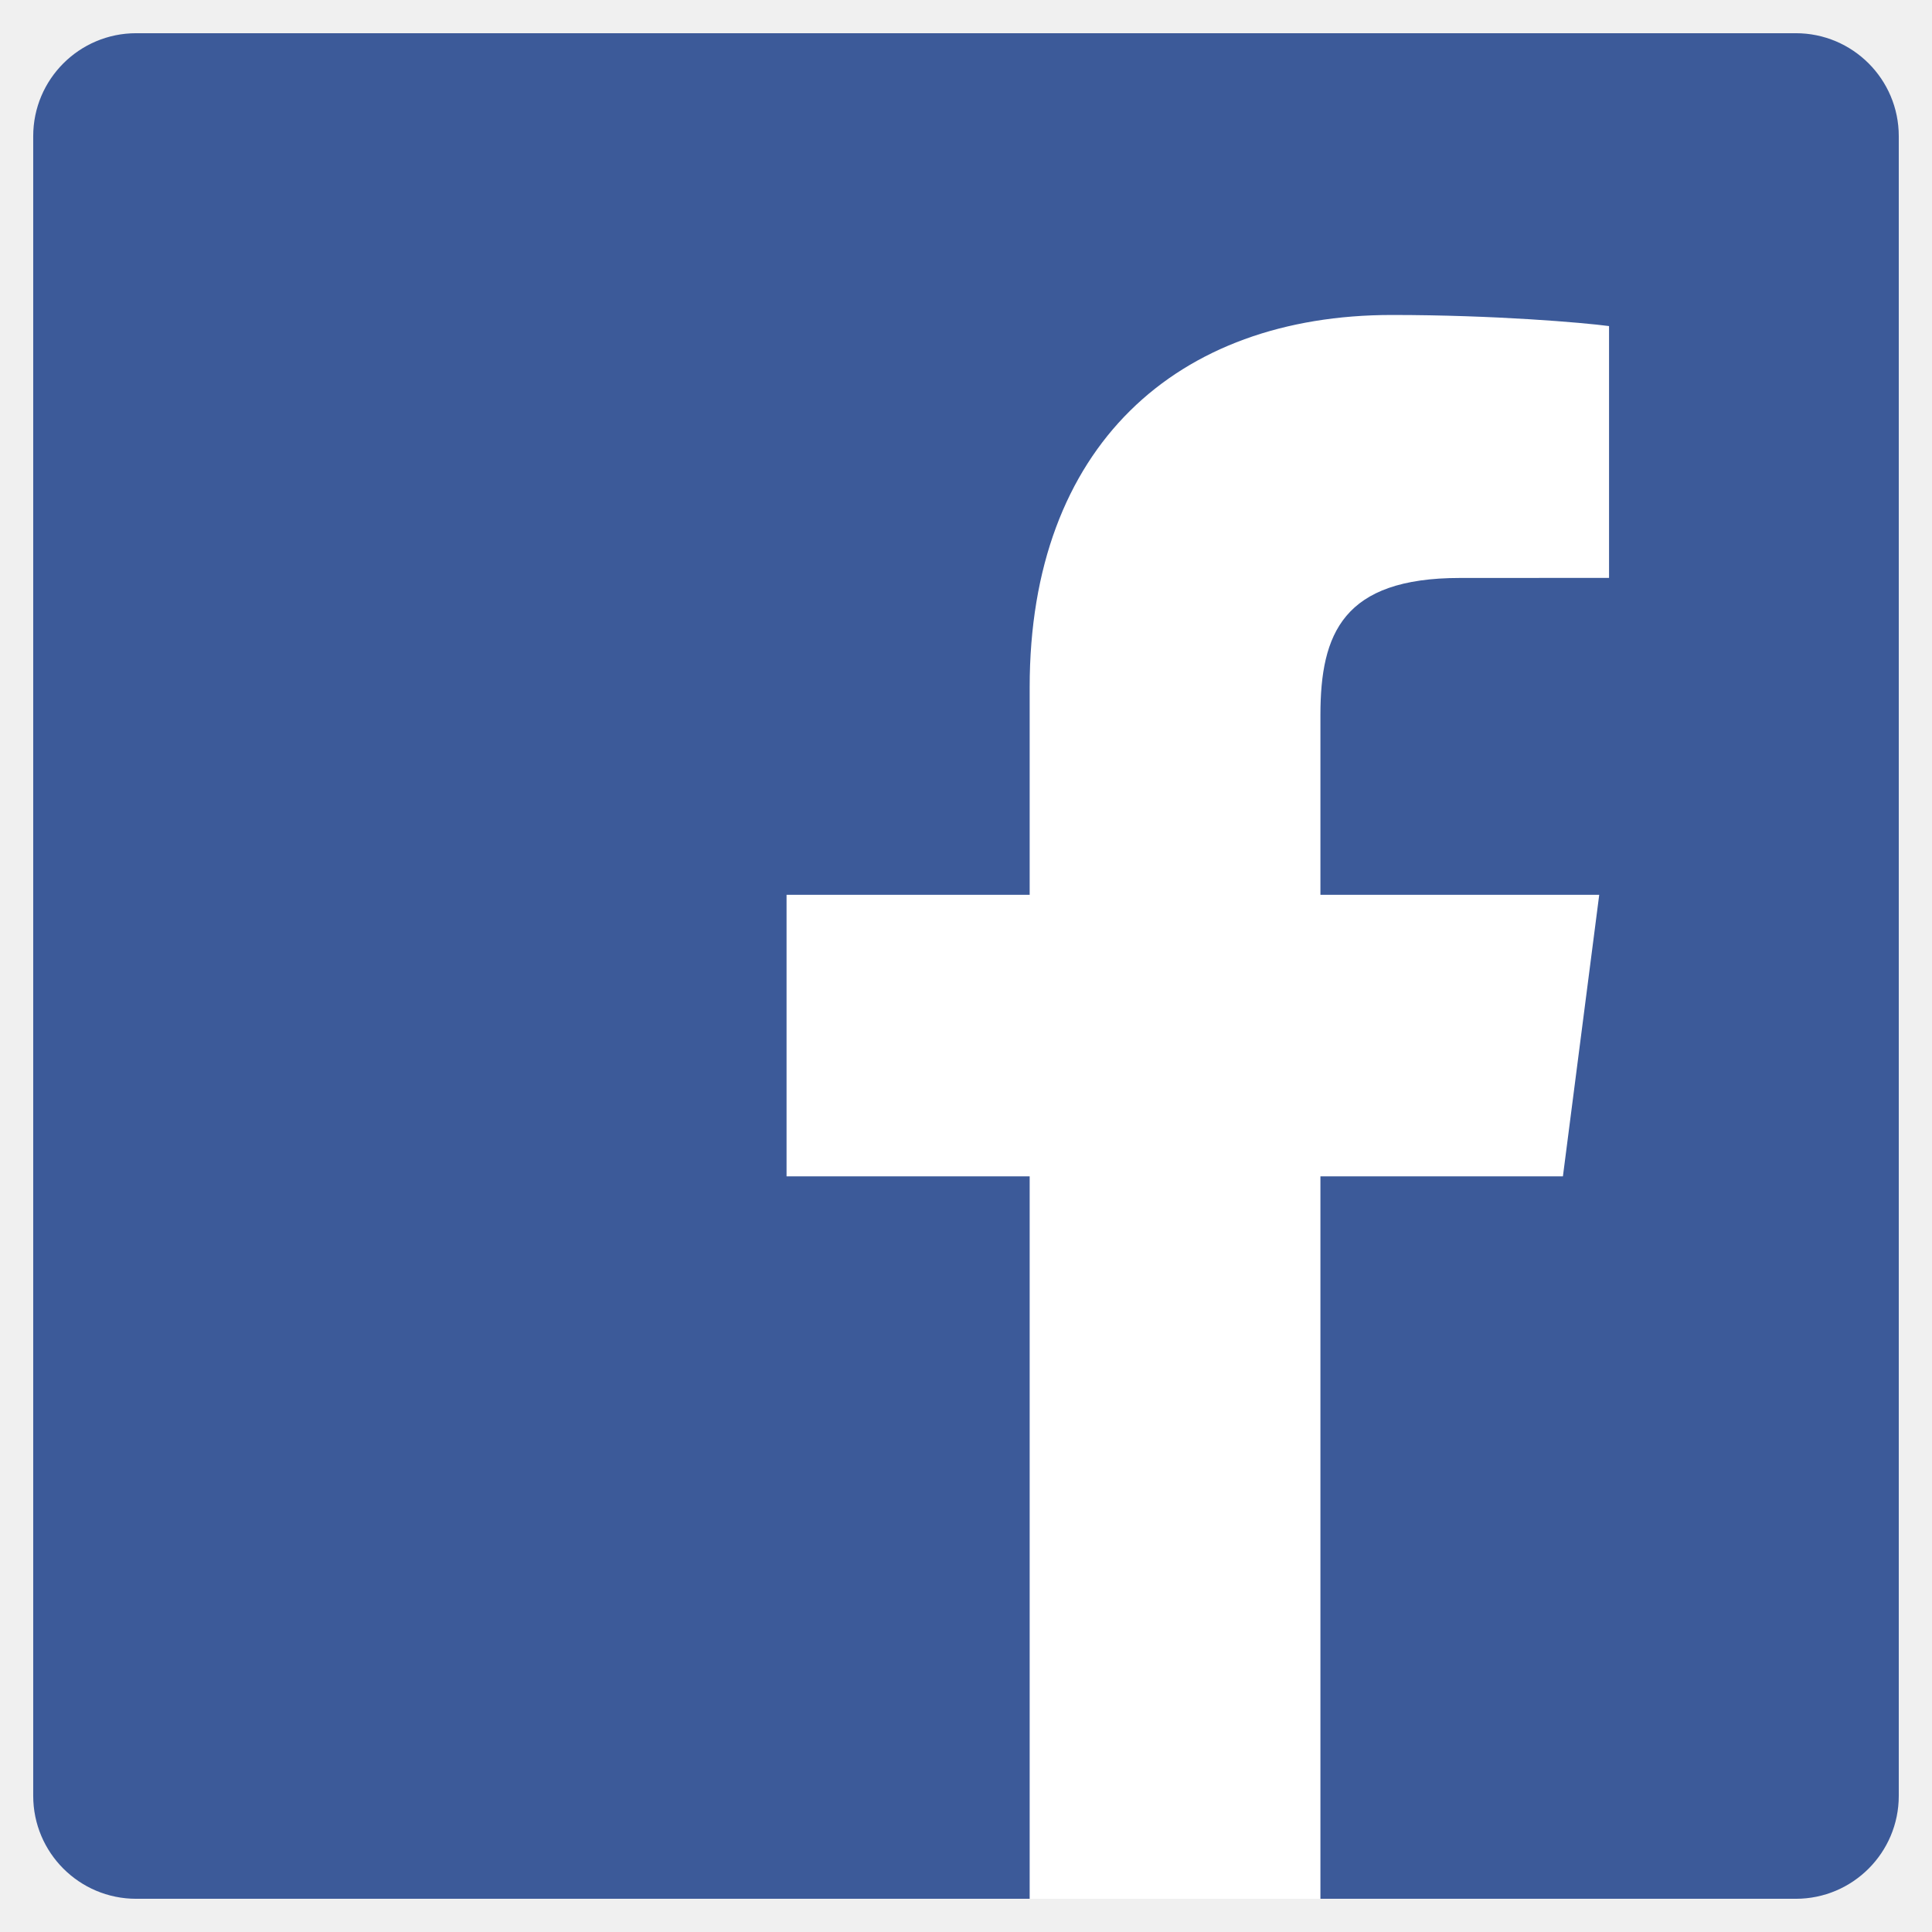
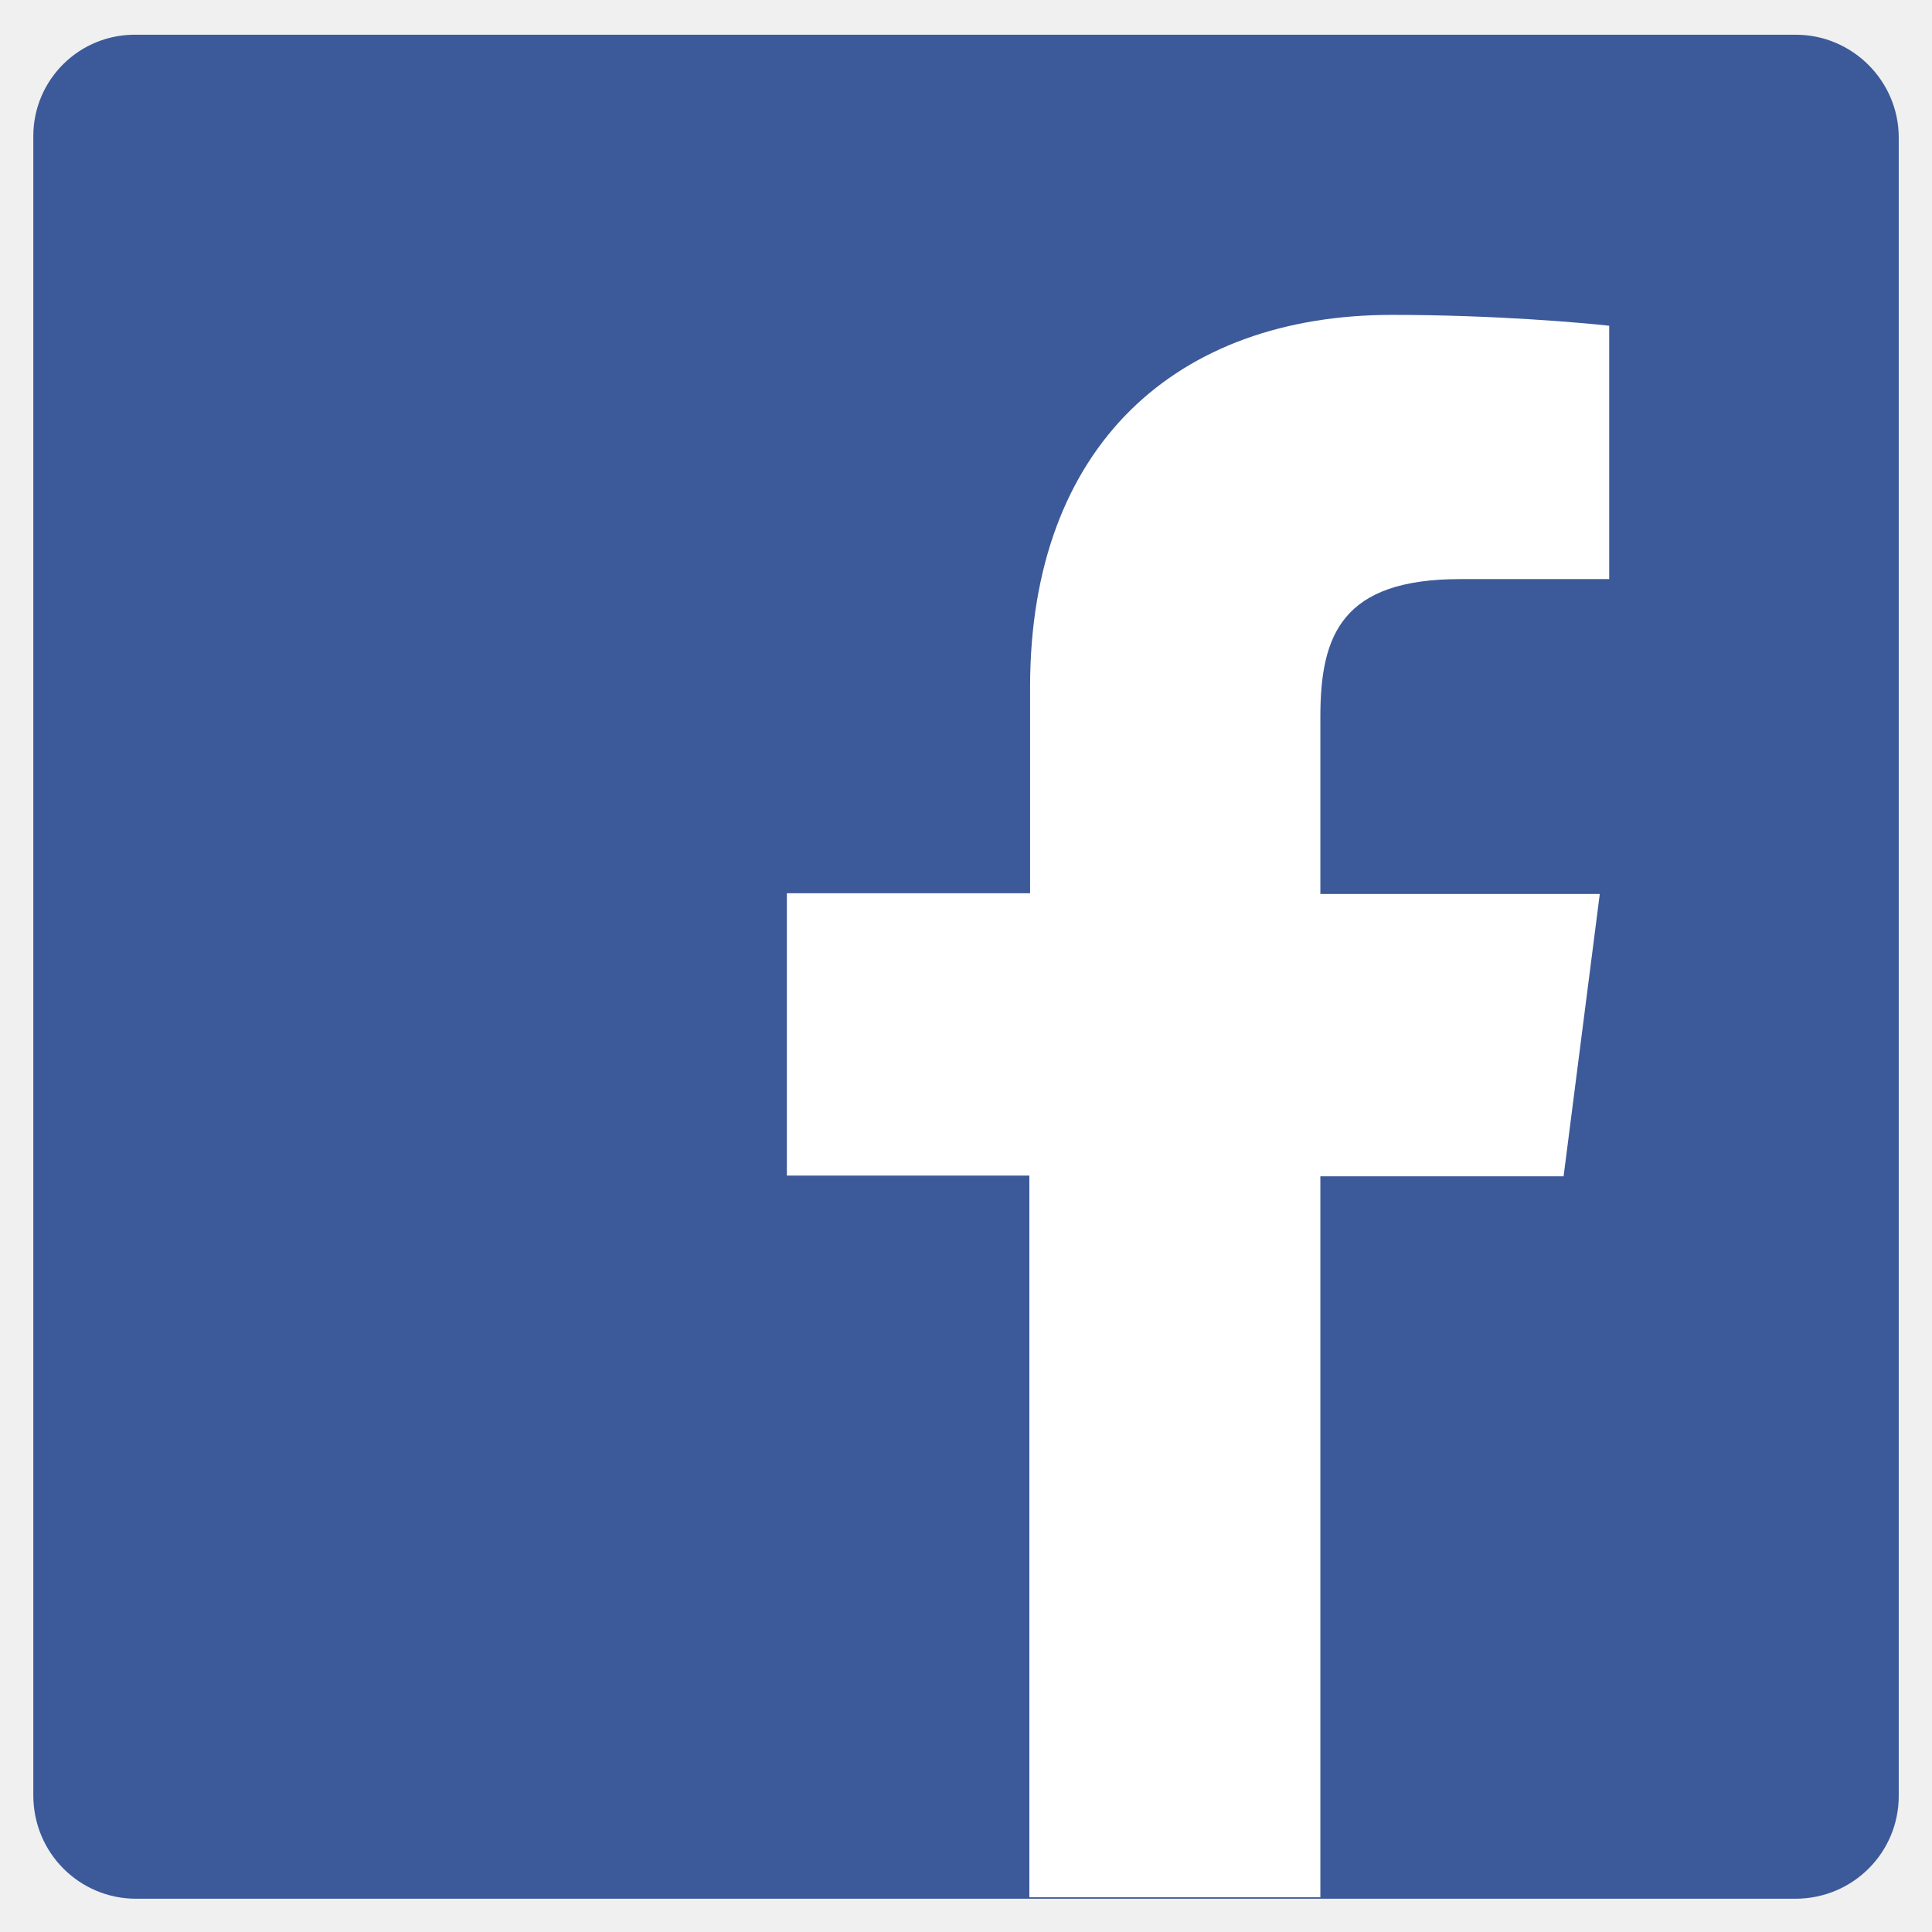
- <svg xmlns="http://www.w3.org/2000/svg" version="1.1" id="Layer_1" x="0px" y="0px" width="266.893px" height="266.895px" viewBox="0 0 266.893 266.895" enable-background="new 0 0 266.893 266.895" xml:space="preserve">
-   <path id="Blue_1_" fill="#3C5A99" d="M248.082,262.307c7.854,0,14.223-6.369,14.223-14.225V18.812  c0-7.857-6.368-14.224-14.223-14.224H18.812c-7.857,0-14.224,6.367-14.224,14.224v229.27c0,7.855,6.366,14.225,14.224,14.225  H248.082z" />
-   <path id="f" fill="#FFFFFF" d="M182.409,262.307v-99.803h33.499l5.016-38.895h-38.515V98.777c0-11.261,3.127-18.935,19.275-18.935  l20.596-0.009V45.045c-3.562-0.474-15.788-1.533-30.012-1.533c-29.695,0-50.025,18.126-50.025,51.413v28.684h-33.585v38.895h33.585  v99.803H182.409z" />
+ <svg xmlns="http://www.w3.org/2000/svg" width="266.9" height="266.9" viewBox="0 0 266.893 266.895">
+   <path fill="#3C5A99" d="M248 262.3c8 0 14.3-6.4 14.3-14.2V19c0-7.8-6.4-14.2-14.2-14.2H19c-8-.2-14.4 6.2-14.4 14V248c0 8 6.4 14.3 14.2 14.3H248z" />
+   <path fill="#FFF" d="M182.4 262.3v-99.8H216l5-39h-38.6V99c0-11.3 3-19 19.3-19h20.6V45c-3.6-.4-15.8-1.5-30-1.5-29.7 0-50 18-50 51.4v28.5h-33.6v39h33.5v99.7h40.2z" />
</svg>
